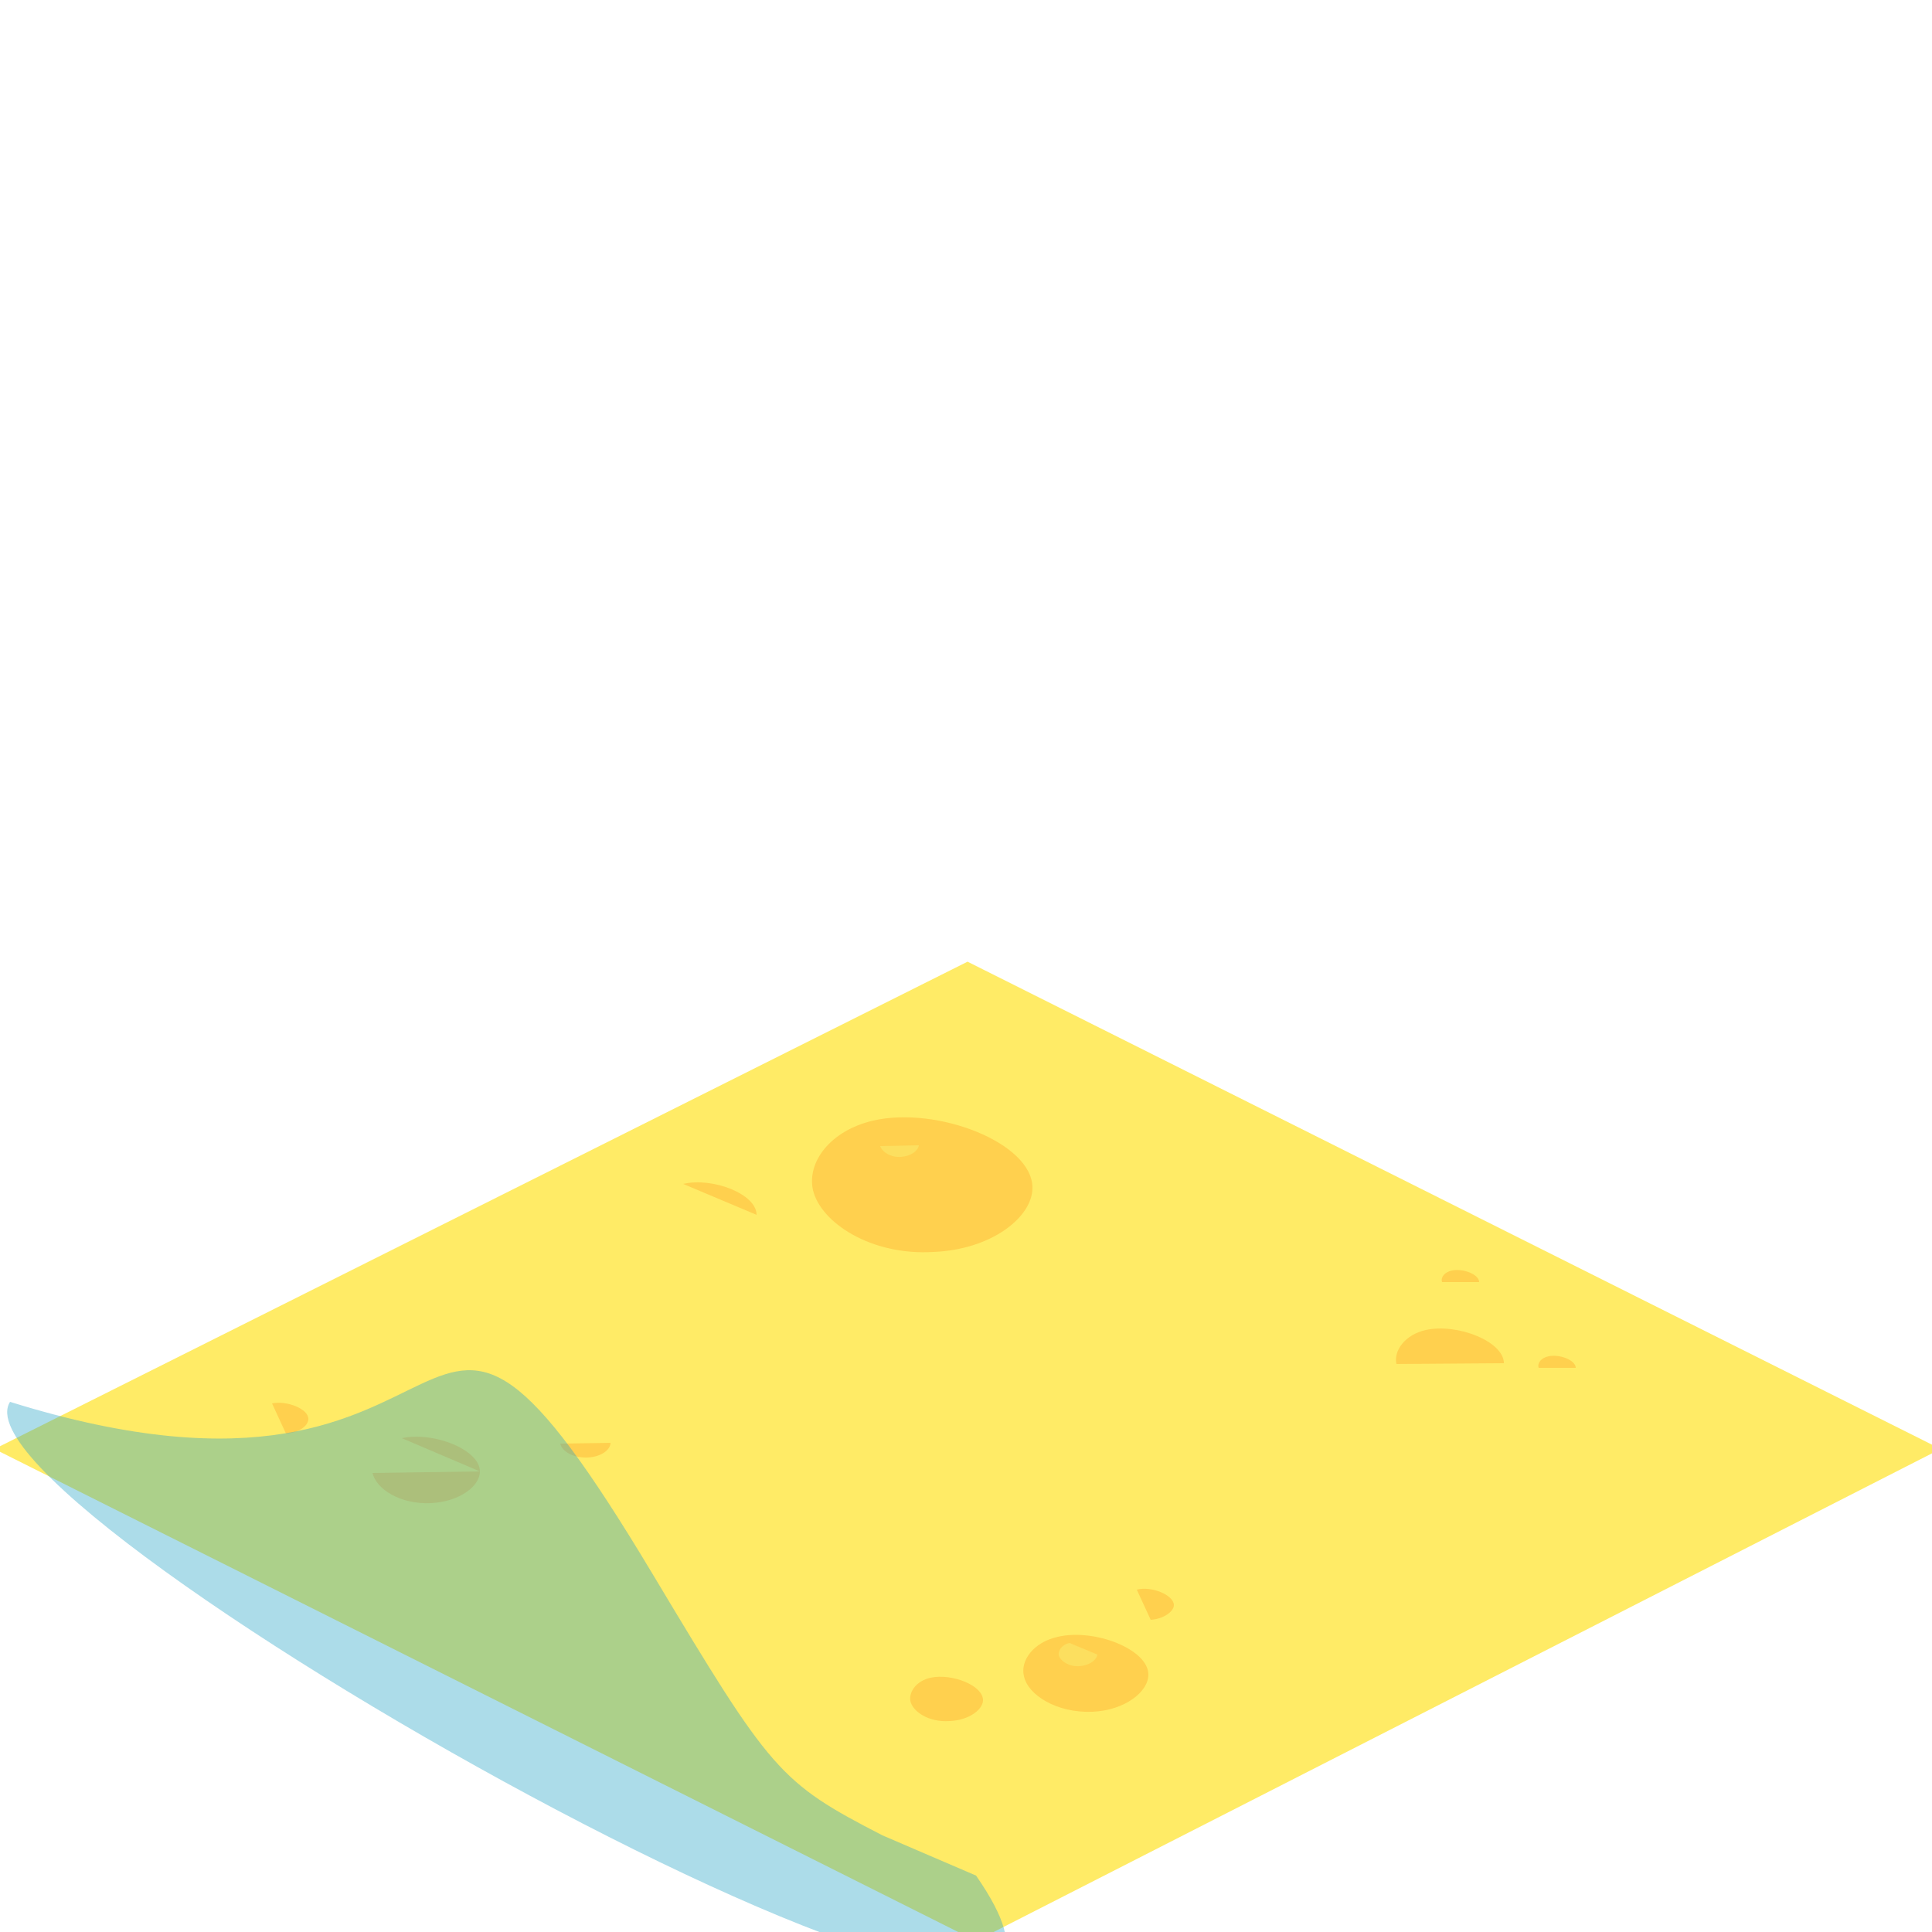
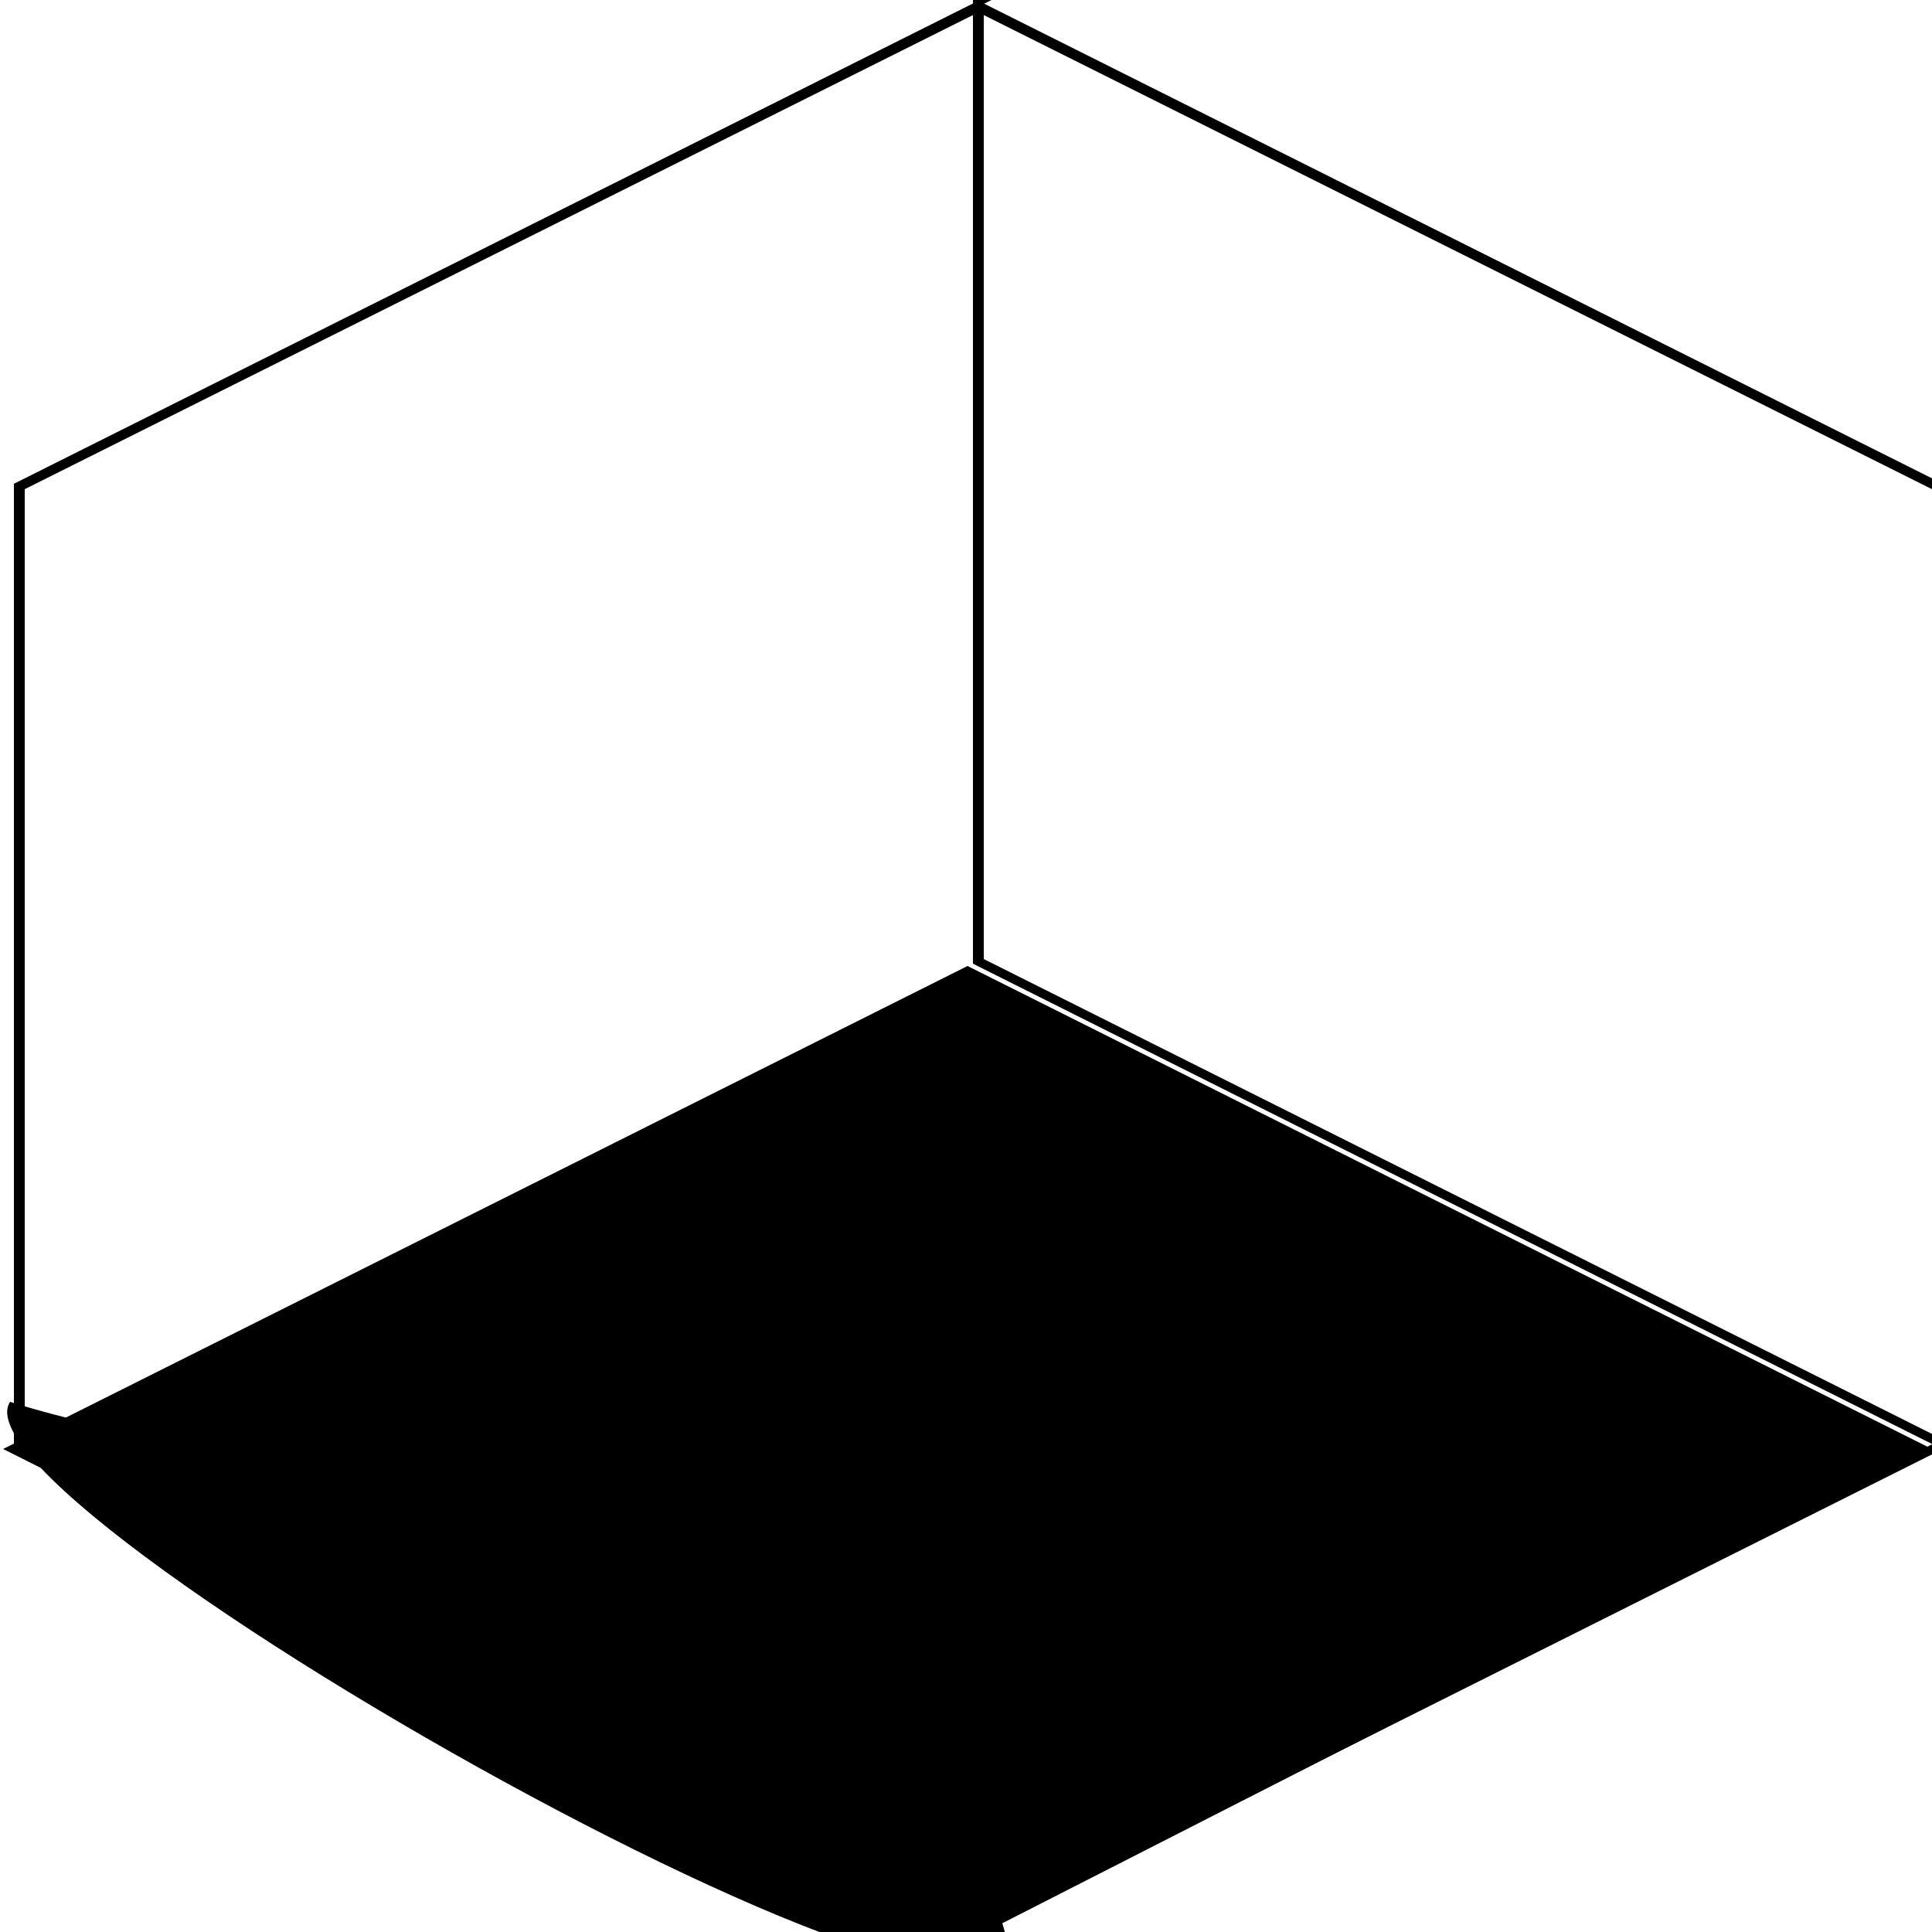
- <svg xmlns="http://www.w3.org/2000/svg" version="1.1" id="Layer_1" x="0px" y="0px" viewBox="0 0 250 250" style="enable-background:new 0 0 250 250;" xml:space="preserve">
-   <style type="text/css">
- 	.st0{display:none;}
- 	.st1{display:inline;fill:#808080;}
- 	.st2{fill:#FFEB66;stroke:#FFEB66;stroke-miterlimit:10;}
- 	.st3{fill:#FFD04E;}
- 	.st4{fill:#FCDF5F;}
- 	.st5{opacity:0.38;fill:#26A2C4;enable-background:new    ;}
- </style>
+ <svg xmlns="http://www.w3.org/2000/svg" version="1.1" id="Layer_2" x="0px" y="0px" viewBox="0 0 250 250" style="enable-background:new 0 0 250 250;" xml:space="preserve">
  <g id="Layer_1_1_">
    <g class="st0">
      <path class="st1" d="M126.6,1.6L250,63.3v123.6l-123.4,61.8L3.2,186.9V63.3L126.6,1.6 M126.6,0.1L1.8,62.6v124.9L126.6,250    l124.8-62.5V62.6L126.6,0.1L126.6,0.1z" />
    </g>
    <polygon class="st2" points="125.2,125 0.4,187.5 126.3,250.6 250,187.5  " />
    <path class="st3" d="M97.9,157.2c0-2.7-5.7-4.9-9.5-4" />
    <path class="st3" d="M127.2,220c0-1.9-4-3.5-6.8-2.9c-1.8,0.4-2.8,1.8-2.6,3c0.3,1.4,2.4,2.8,5.1,2.6   C125.4,222.6,127.2,221.2,127.2,220z" />
    <path class="st3" d="M148.9,209.6c1.7-0.1,3-1.1,3-1.9c0-1.3-2.9-2.5-4.8-2" />
    <path class="st3" d="M148.6,216.7c0-3.3-7-6-11.7-4.9c-3.2,0.7-4.9,3.1-4.4,5.1c0.5,2.4,4.2,4.8,8.9,4.6   C145.6,221.3,148.6,218.9,148.6,216.7z" />
    <g>
      <path class="st3" d="M133.6,153.7c0-5.8-12.3-10.6-20.6-8.7c-5.6,1.3-8.6,5.4-7.8,9c1,4.2,7.5,8.5,15.6,8    C128.3,161.7,133.6,157.5,133.6,153.7z" />
    </g>
    <path class="st3" d="M194.6,176.4c0-2.8-6-5.2-10.1-4.3c-2.7,0.6-4.2,2.7-3.8,4.4" />
    <path class="st3" d="M191.4,165.9c0-1-2.1-1.8-3.5-1.5c-1,0.2-1.5,0.9-1.3,1.5" />
    <path class="st3" d="M203.9,177c0-1-2.1-1.8-3.5-1.5c-1,0.2-1.5,0.9-1.3,1.5" />
    <path class="st3" d="M48.2,190.6c0.5,2.1,3.6,4.1,7.6,3.9c3.7-0.2,6.3-2.2,6.3-4.1" />
    <path class="st3" d="M62.1,190.4c0-2.8-6-5.2-10.1-4.3" />
    <path class="st3" d="M72.5,186.8c0.2,1,1.7,1.9,3.6,1.8c1.7-0.1,2.9-1,2.9-1.9" />
    <path class="st3" d="M37,185.5c1.7-0.1,2.9-1,2.9-1.9c0-1.3-2.8-2.4-4.7-2" />
    <path class="st4" d="M138.4,212.6c-1,0.2-1.5,1-1.4,1.6c0.2,0.7,1.3,1.5,2.7,1.4c1.3-0.1,2.2-0.8,2.3-1.5" />
    <path class="st4" d="M113.9,148.3c0.2,0.7,1.3,1.5,2.7,1.4c1.3-0.1,2.2-0.8,2.3-1.5" />
    <g class="st0">
      <path class="st1" d="M250.7-61.2L374.1,0.5v123.6l-123.4,61.8l-123.4-61.8V0.5L250.7-61.2 M250.7-62.7L125.9-0.2v124.9l124.8,62.5    l124.8-62.5V-0.2L250.7-62.7L250.7-62.7z" />
    </g>
  </g>
  <g id="Layer_2_1_">
    <path class="st5" d="M-16,183c0.1,0.1,0.2,0.1,0.2,0.1l0,0L-16,183z M126.3,242.7c31,44.7-134.2-47-125-61.3   c64.6,20.1,49.6-33.7,83.1,22.2c15.4,25.7,16.4,27,29.8,33.9L126.3,242.7z" />
  </g>
</svg>
